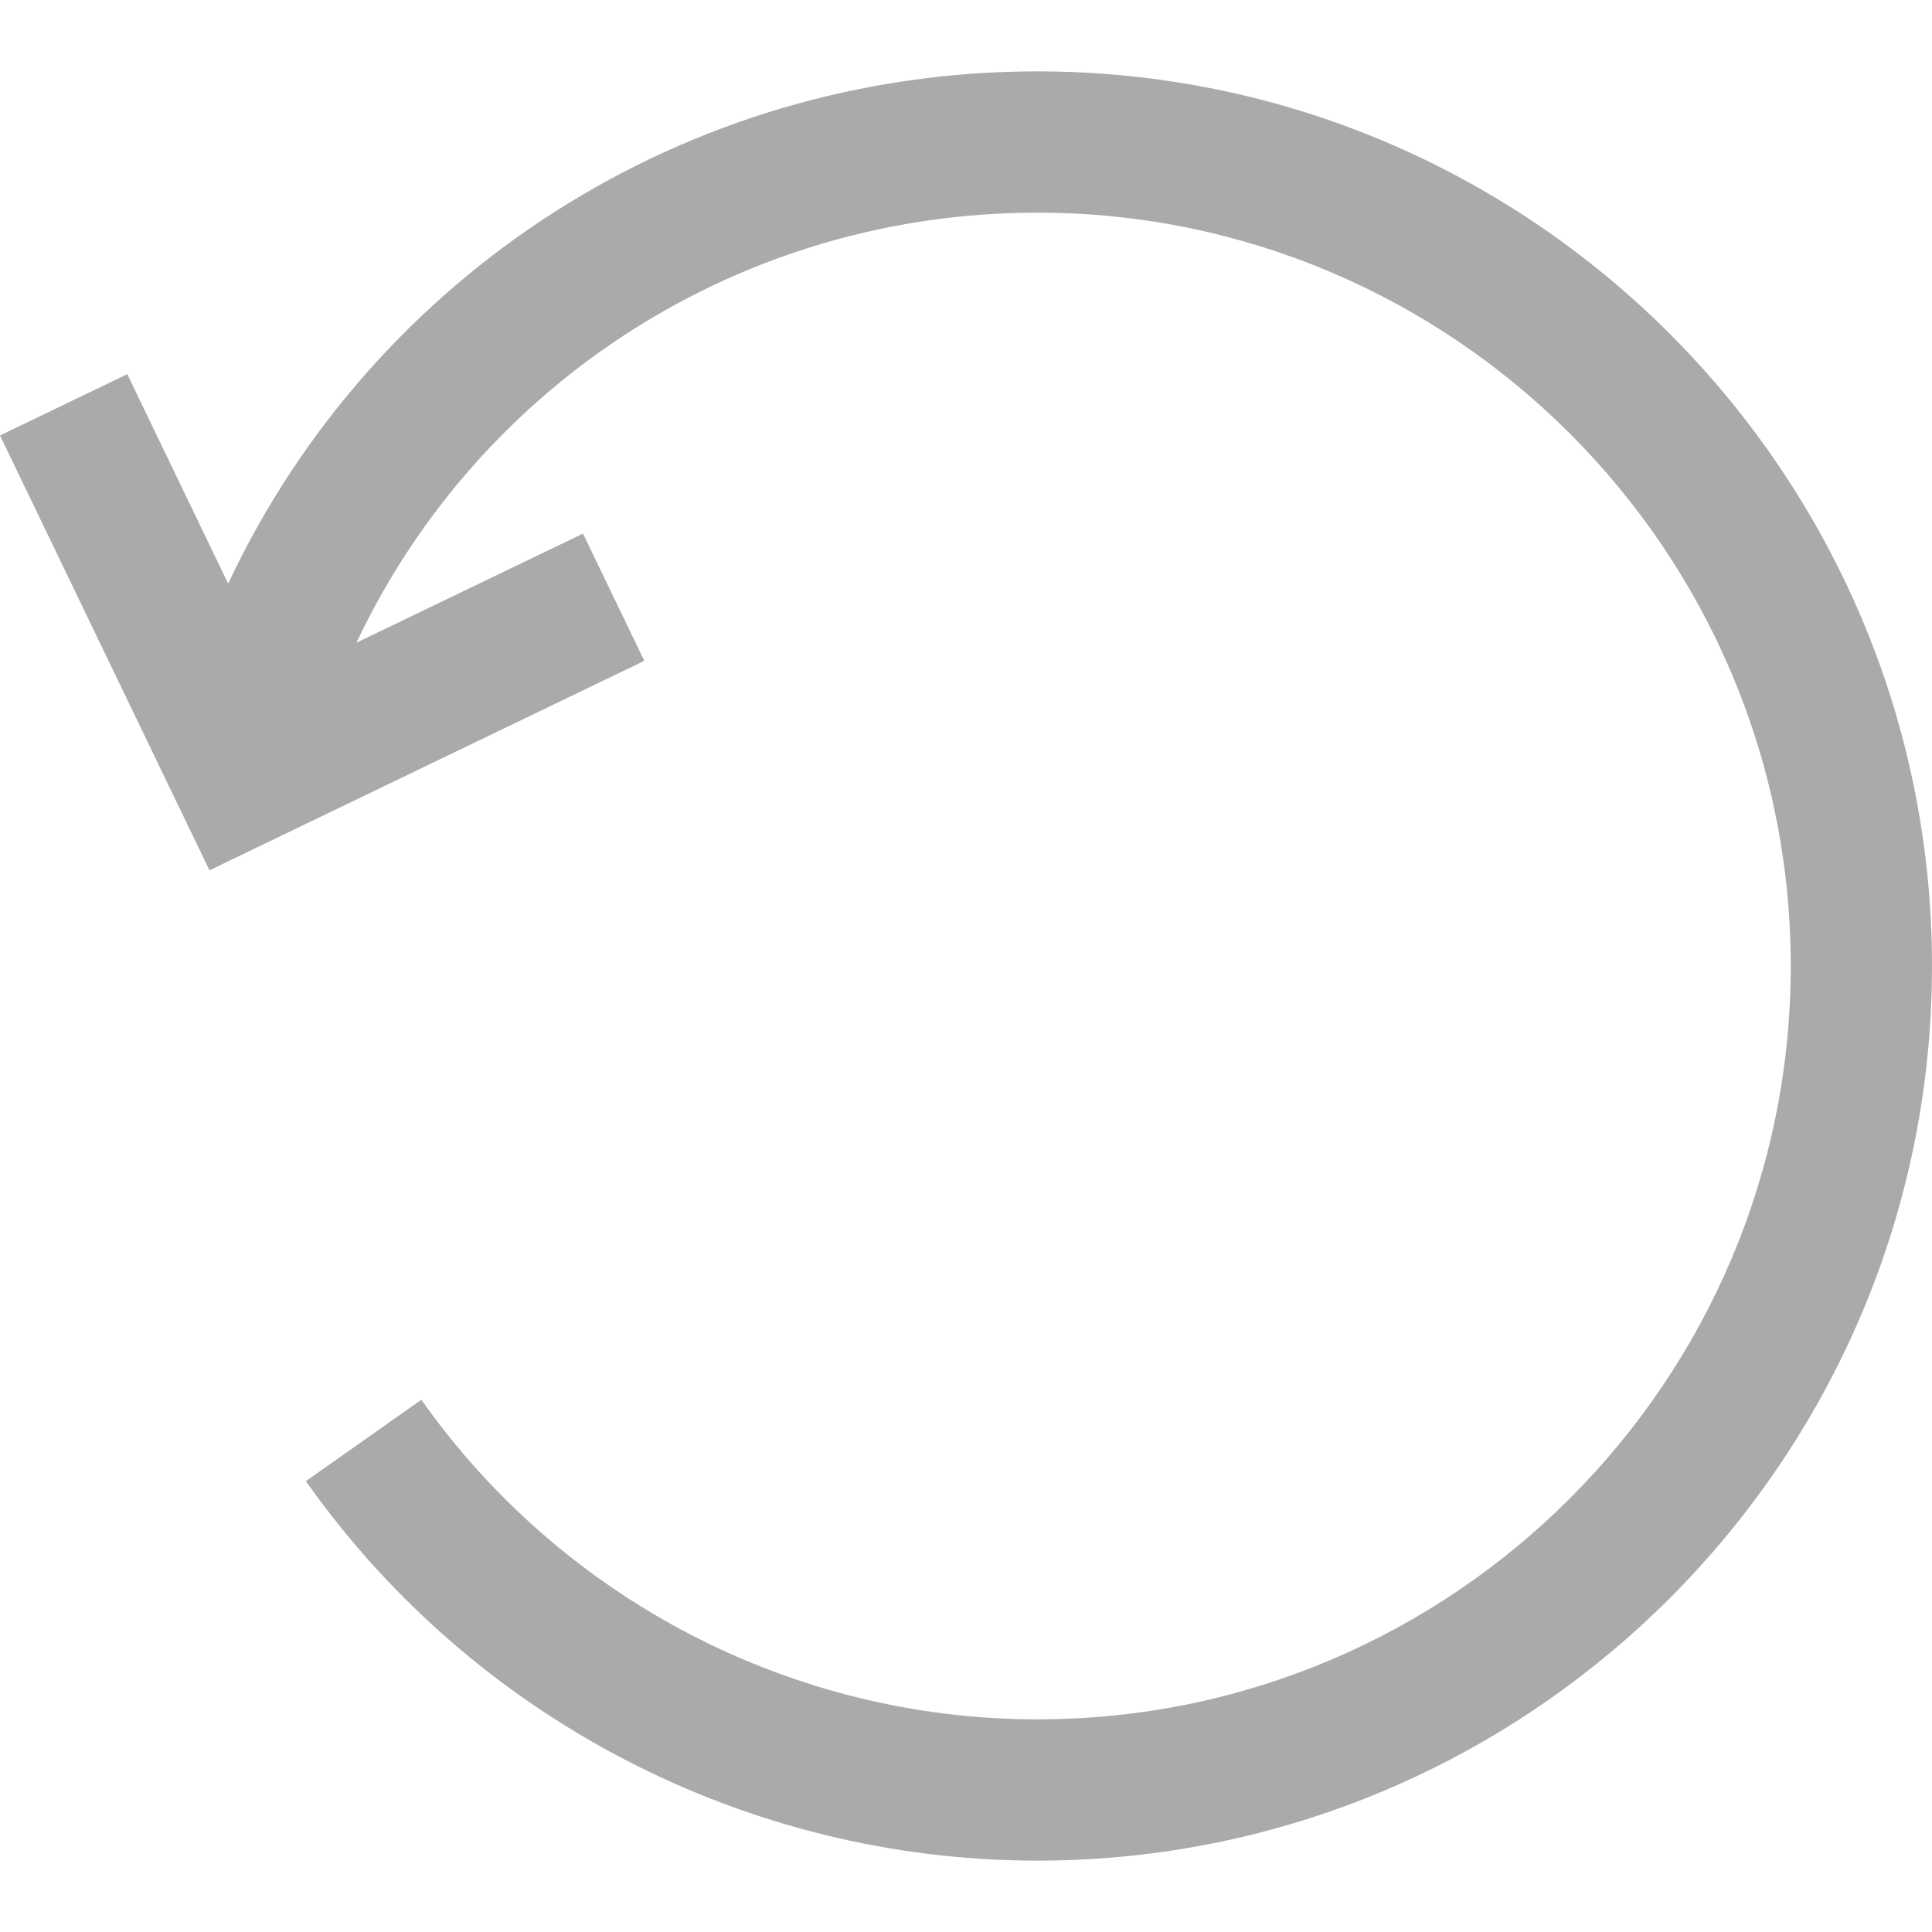
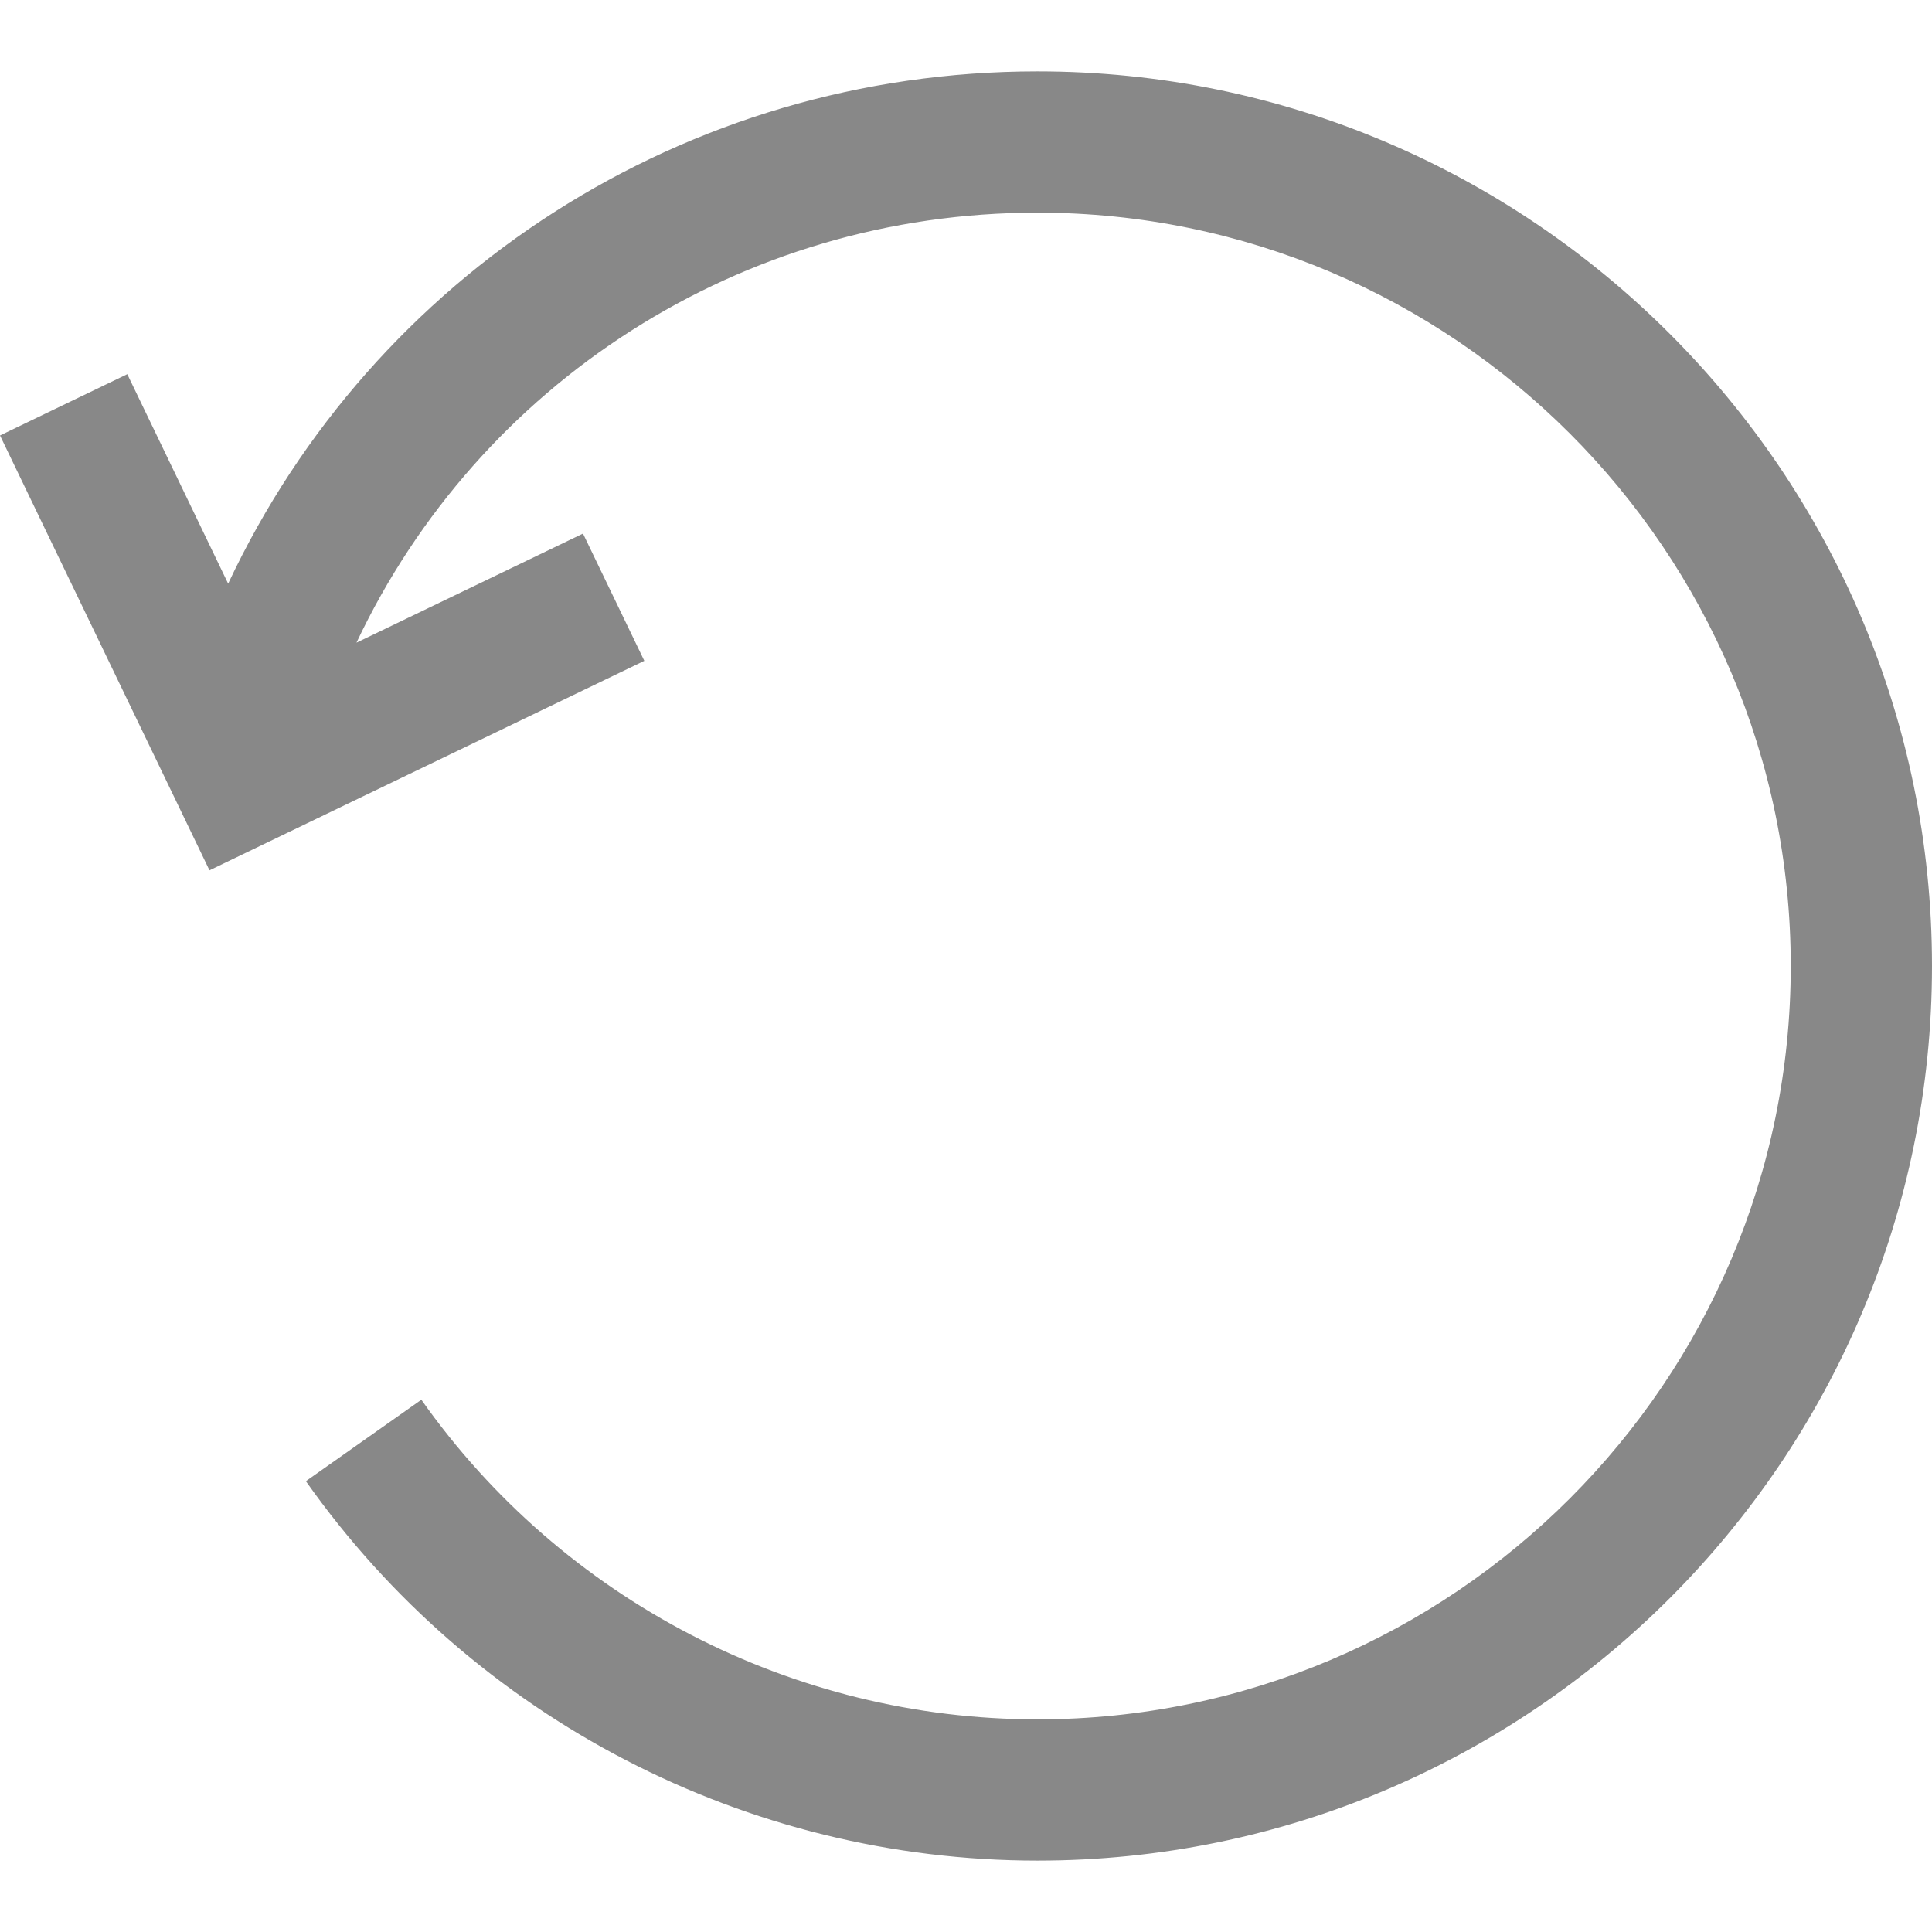
<svg xmlns="http://www.w3.org/2000/svg" version="1.1" id="Capa_1" x="0px" y="0px" width="486.805px" height="486.805px" viewBox="0 0 486.805 486.805" style="enable-background:new 0 0 486.805 486.805;" xml:space="preserve">
  <g>
-     <path fill="#aaa" d="M261.397,17.983c-88.909,0-167.372,51.302-203.909,129.073L32.072,94.282L0,109.73l52.783,109.565l109.565-52.786   l-15.451-32.066L89.82,161.934c30.833-65.308,96.818-108.353,171.577-108.353c104.668,0,189.818,85.154,189.818,189.821   s-85.15,189.824-189.818,189.824c-61.631,0-119.663-30.109-155.228-80.539l-29.096,20.521   c42.241,59.87,111.143,95.613,184.324,95.613c124.286,0,225.407-101.122,225.407-225.419S385.684,17.983,261.397,17.983z" />
+     <path fill="#888" d="M261.397,17.983c-88.909,0-167.372,51.302-203.909,129.073L32.072,94.282L0,109.73l52.783,109.565l109.565-52.786   l-15.451-32.066L89.82,161.934c30.833-65.308,96.818-108.353,171.577-108.353c104.668,0,189.818,85.154,189.818,189.821   s-85.15,189.824-189.818,189.824c-61.631,0-119.663-30.109-155.228-80.539l-29.096,20.521   c42.241,59.87,111.143,95.613,184.324,95.613c124.286,0,225.407-101.122,225.407-225.419S385.684,17.983,261.397,17.983z" />
  </g>
  <g>
</g>
  <g>
</g>
  <g>
</g>
  <g>
</g>
  <g>
</g>
  <g>
</g>
  <g>
</g>
  <g>
</g>
  <g>
</g>
  <g>
</g>
  <g>
</g>
  <g>
</g>
  <g>
</g>
  <g>
</g>
  <g>
</g>
</svg>
